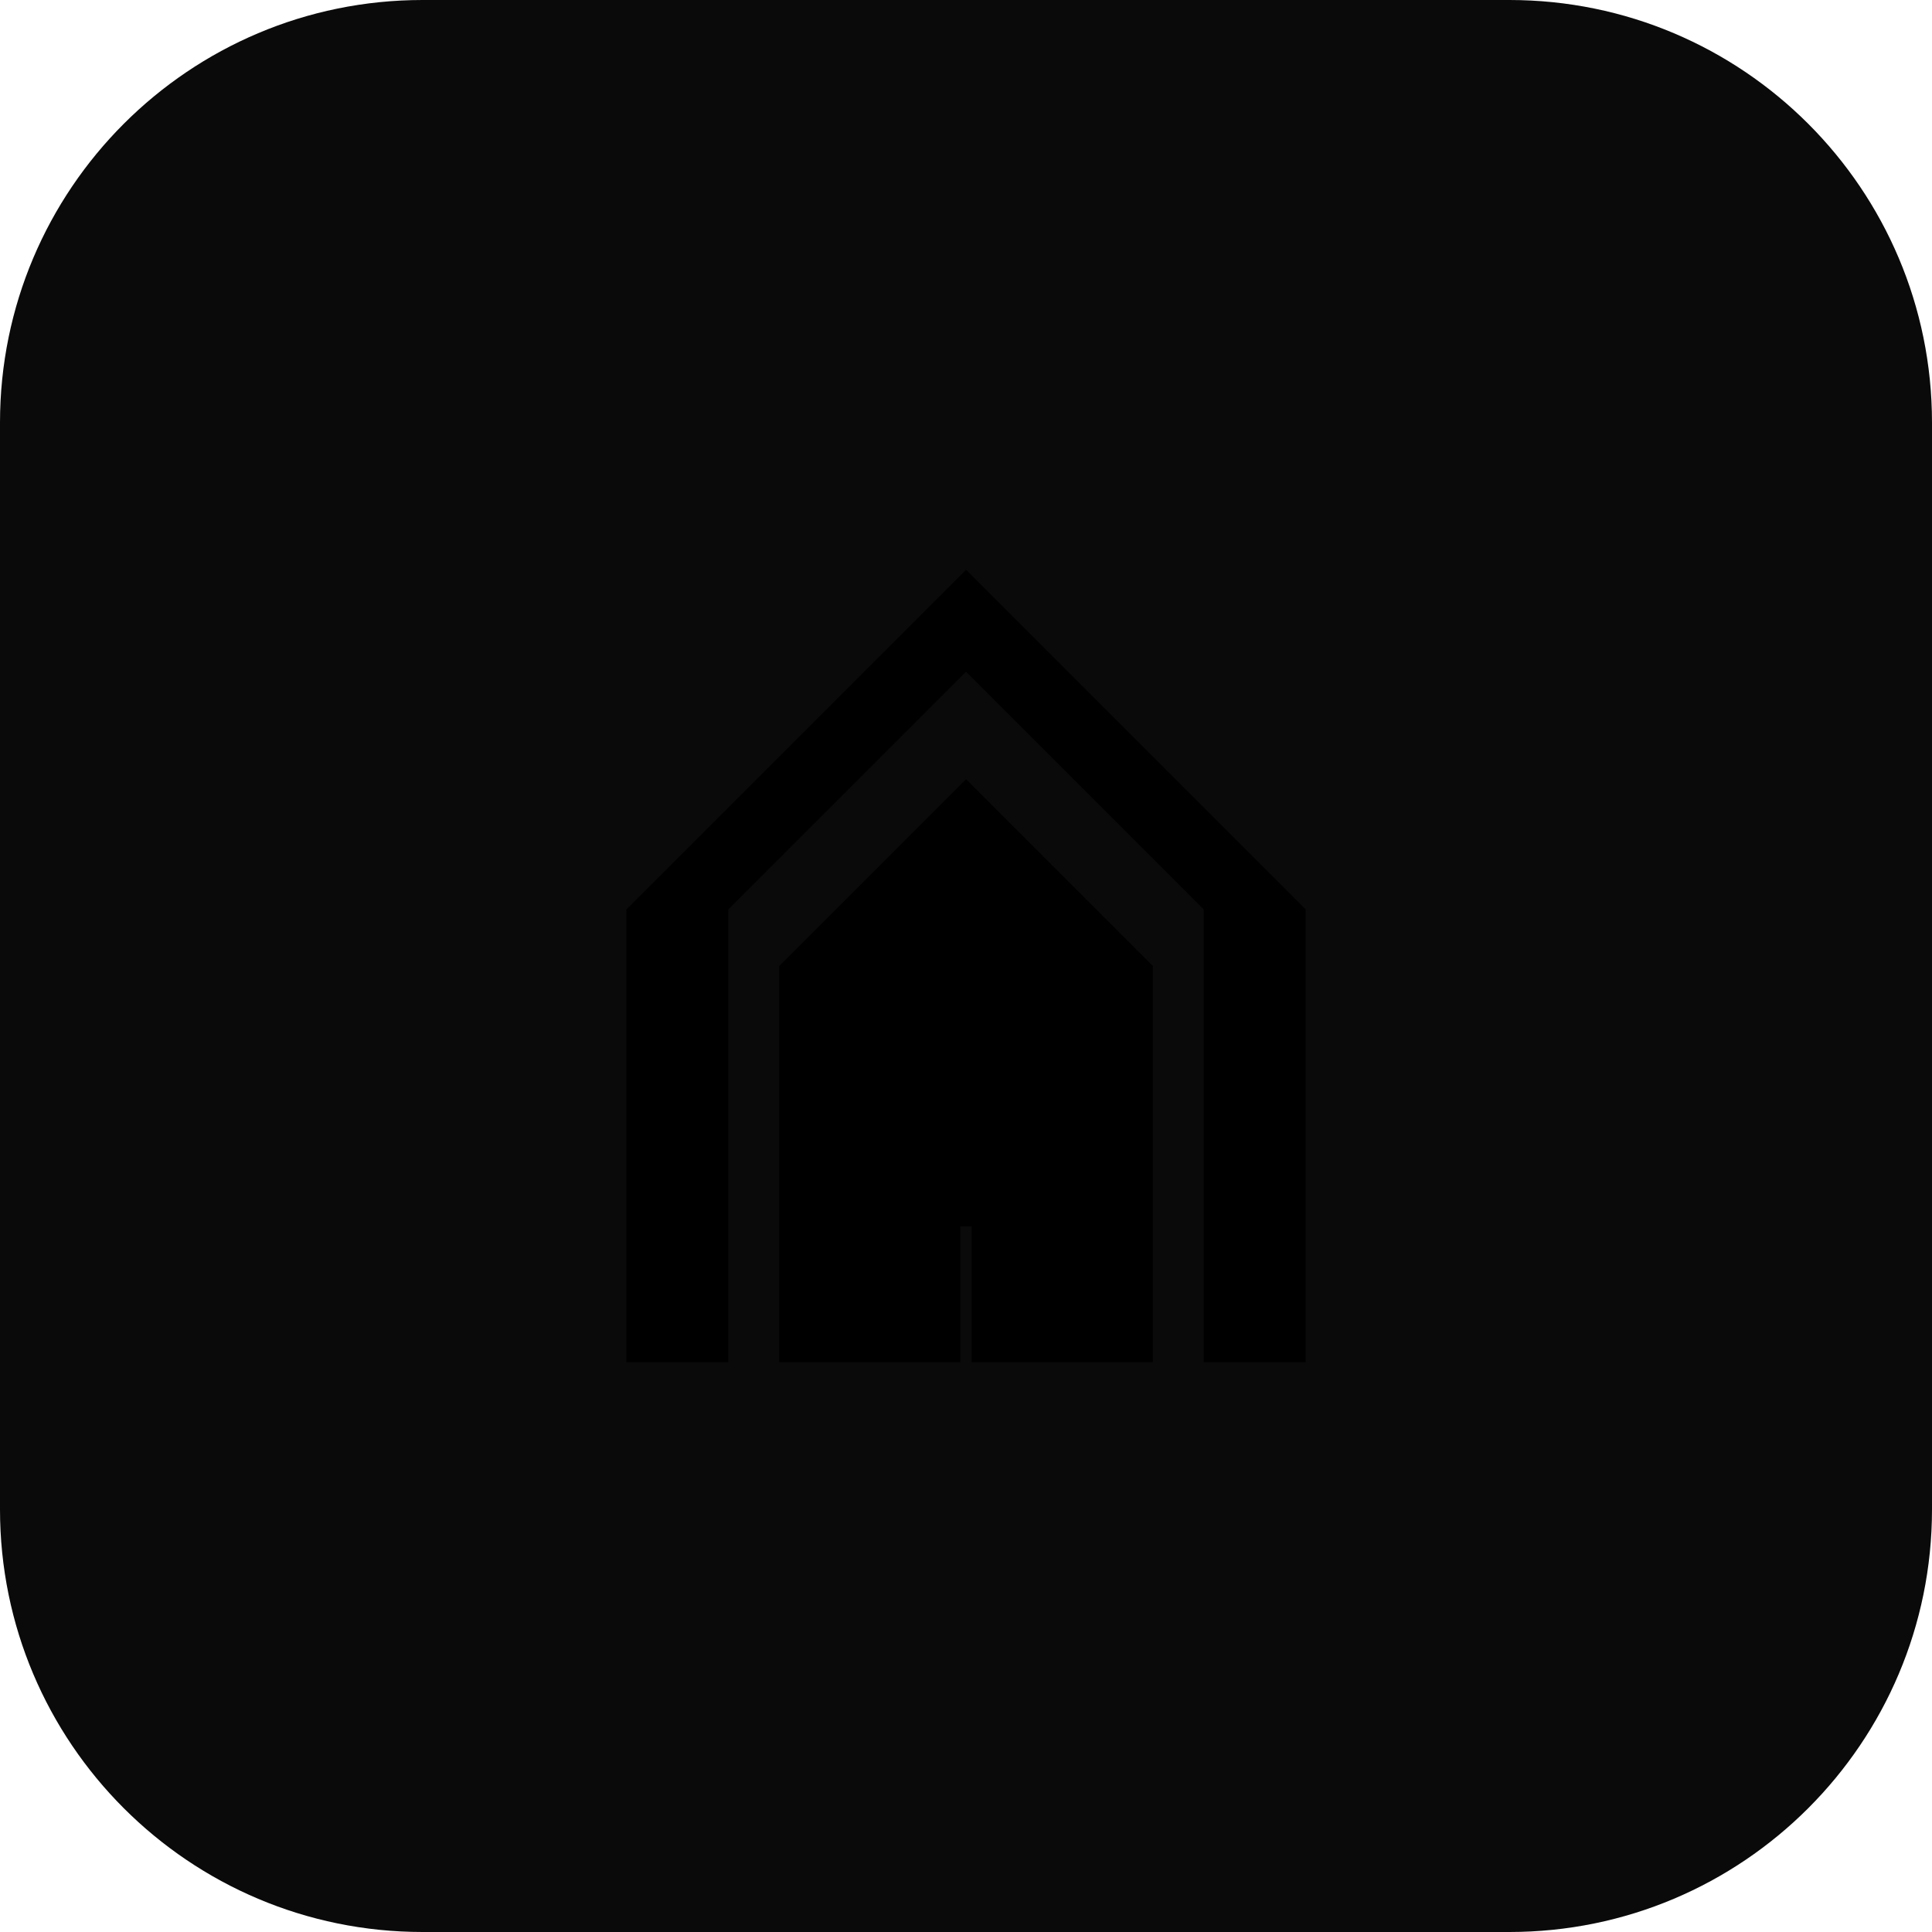
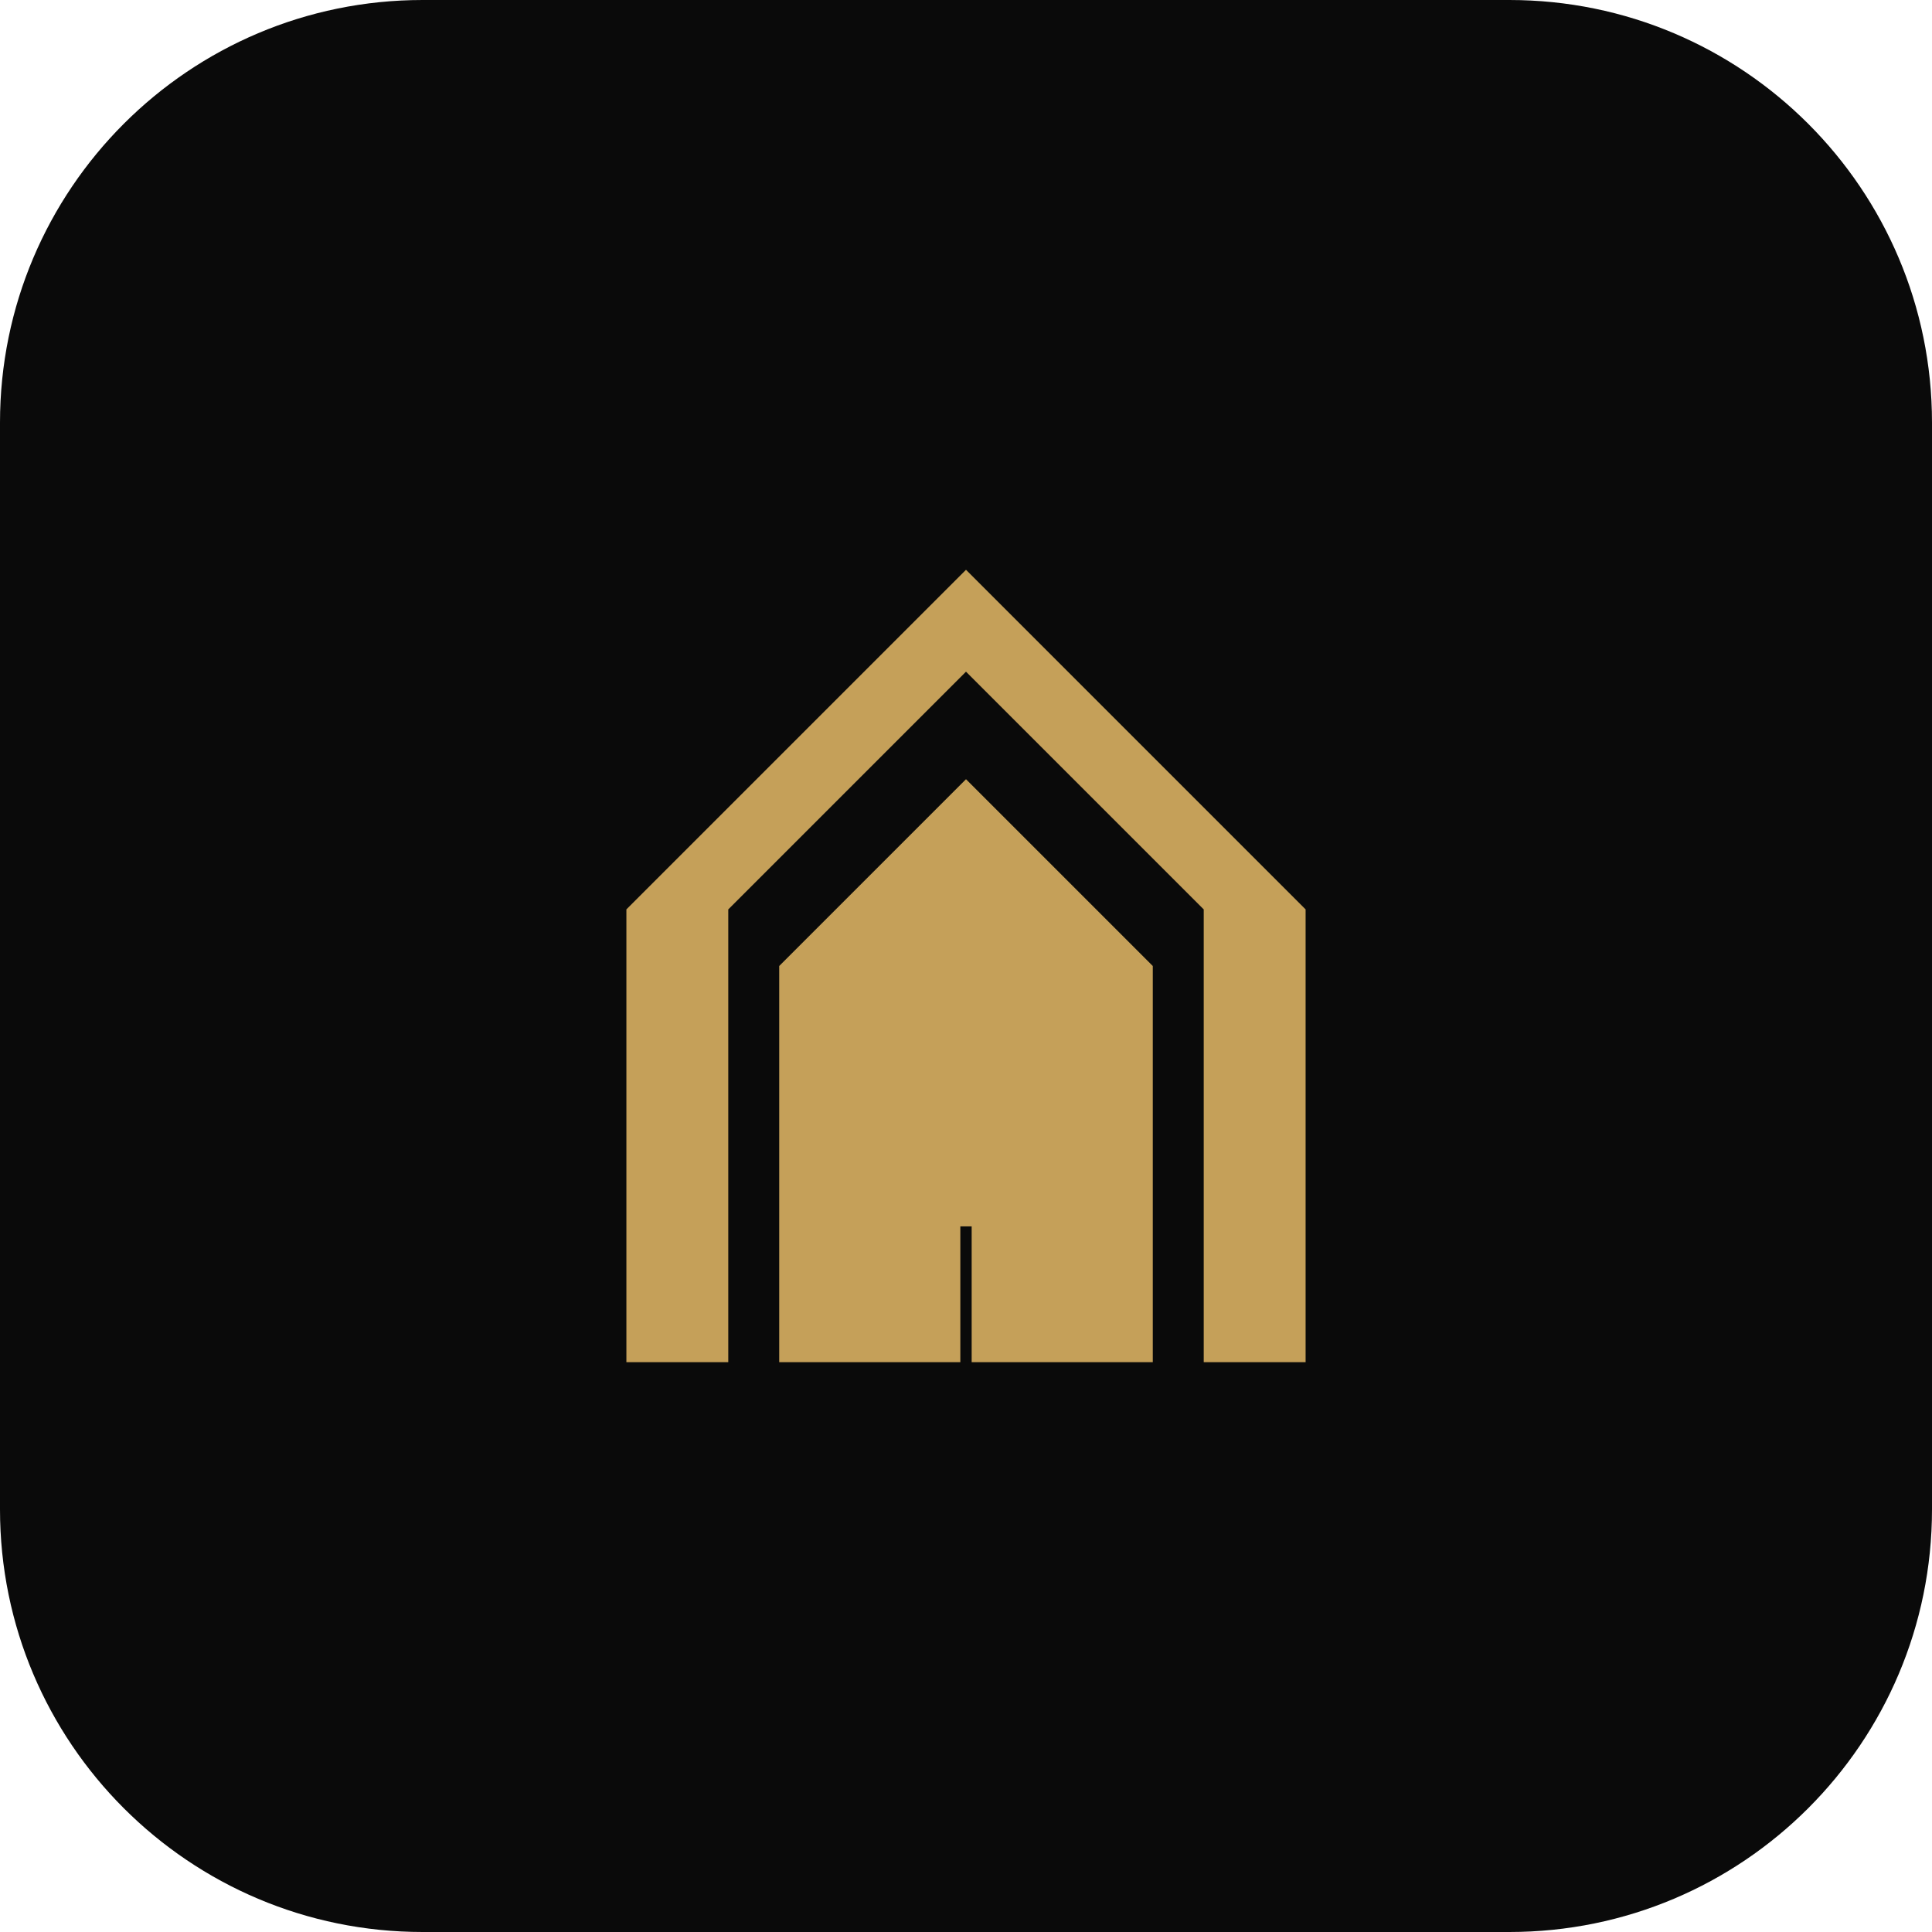
<svg xmlns="http://www.w3.org/2000/svg" viewBox="0 0 512 512" width="512" height="512">
  <rect width="512" height="512" rx="112" fill="#0a0a0a" />
-   <defs>
-     <linearGradient id="logo-gold" x1="0%" y1="100%" x2="100%" y2="0%">
-       <stop offset="0%" stopColor="#C5A059" />
-       <stop offset="50%" stopColor="#F1D7A7" />
-       <stop offset="100%" stopColor="#B28741" />
-     </linearGradient>
-   </defs>
  <g transform="translate(106, 106) scale(3.0)">
-     <path d="M50 15 L80 45 V85 H71 V45 L50 24 L29 45 V85 H20 V45 Z" fill="url(#logo-gold)" />
-     <path fillRule="evenodd" d="M50 33.5 L66.5 50 V85 H50.5 V73 H49.5 V85 H33.5 V50 Z M50 42.5 L57.5 50 V63 H42.5 V50 Z" fill="url(#logo-gold)" />
+     <path d="M50 15 L80 45 V85 H71 V45 L50 24 L29 45 V85 H20 V45 Z" fill="#C5A059" />
+     <path fillRule="evenodd" d="M50 33.5 L66.5 50 V85 H50.5 V73 H49.5 V85 H33.5 V50 Z M50 42.5 L57.5 50 V63 H42.5 V50 Z" fill="#C5A059" />
  </g>
</svg>
